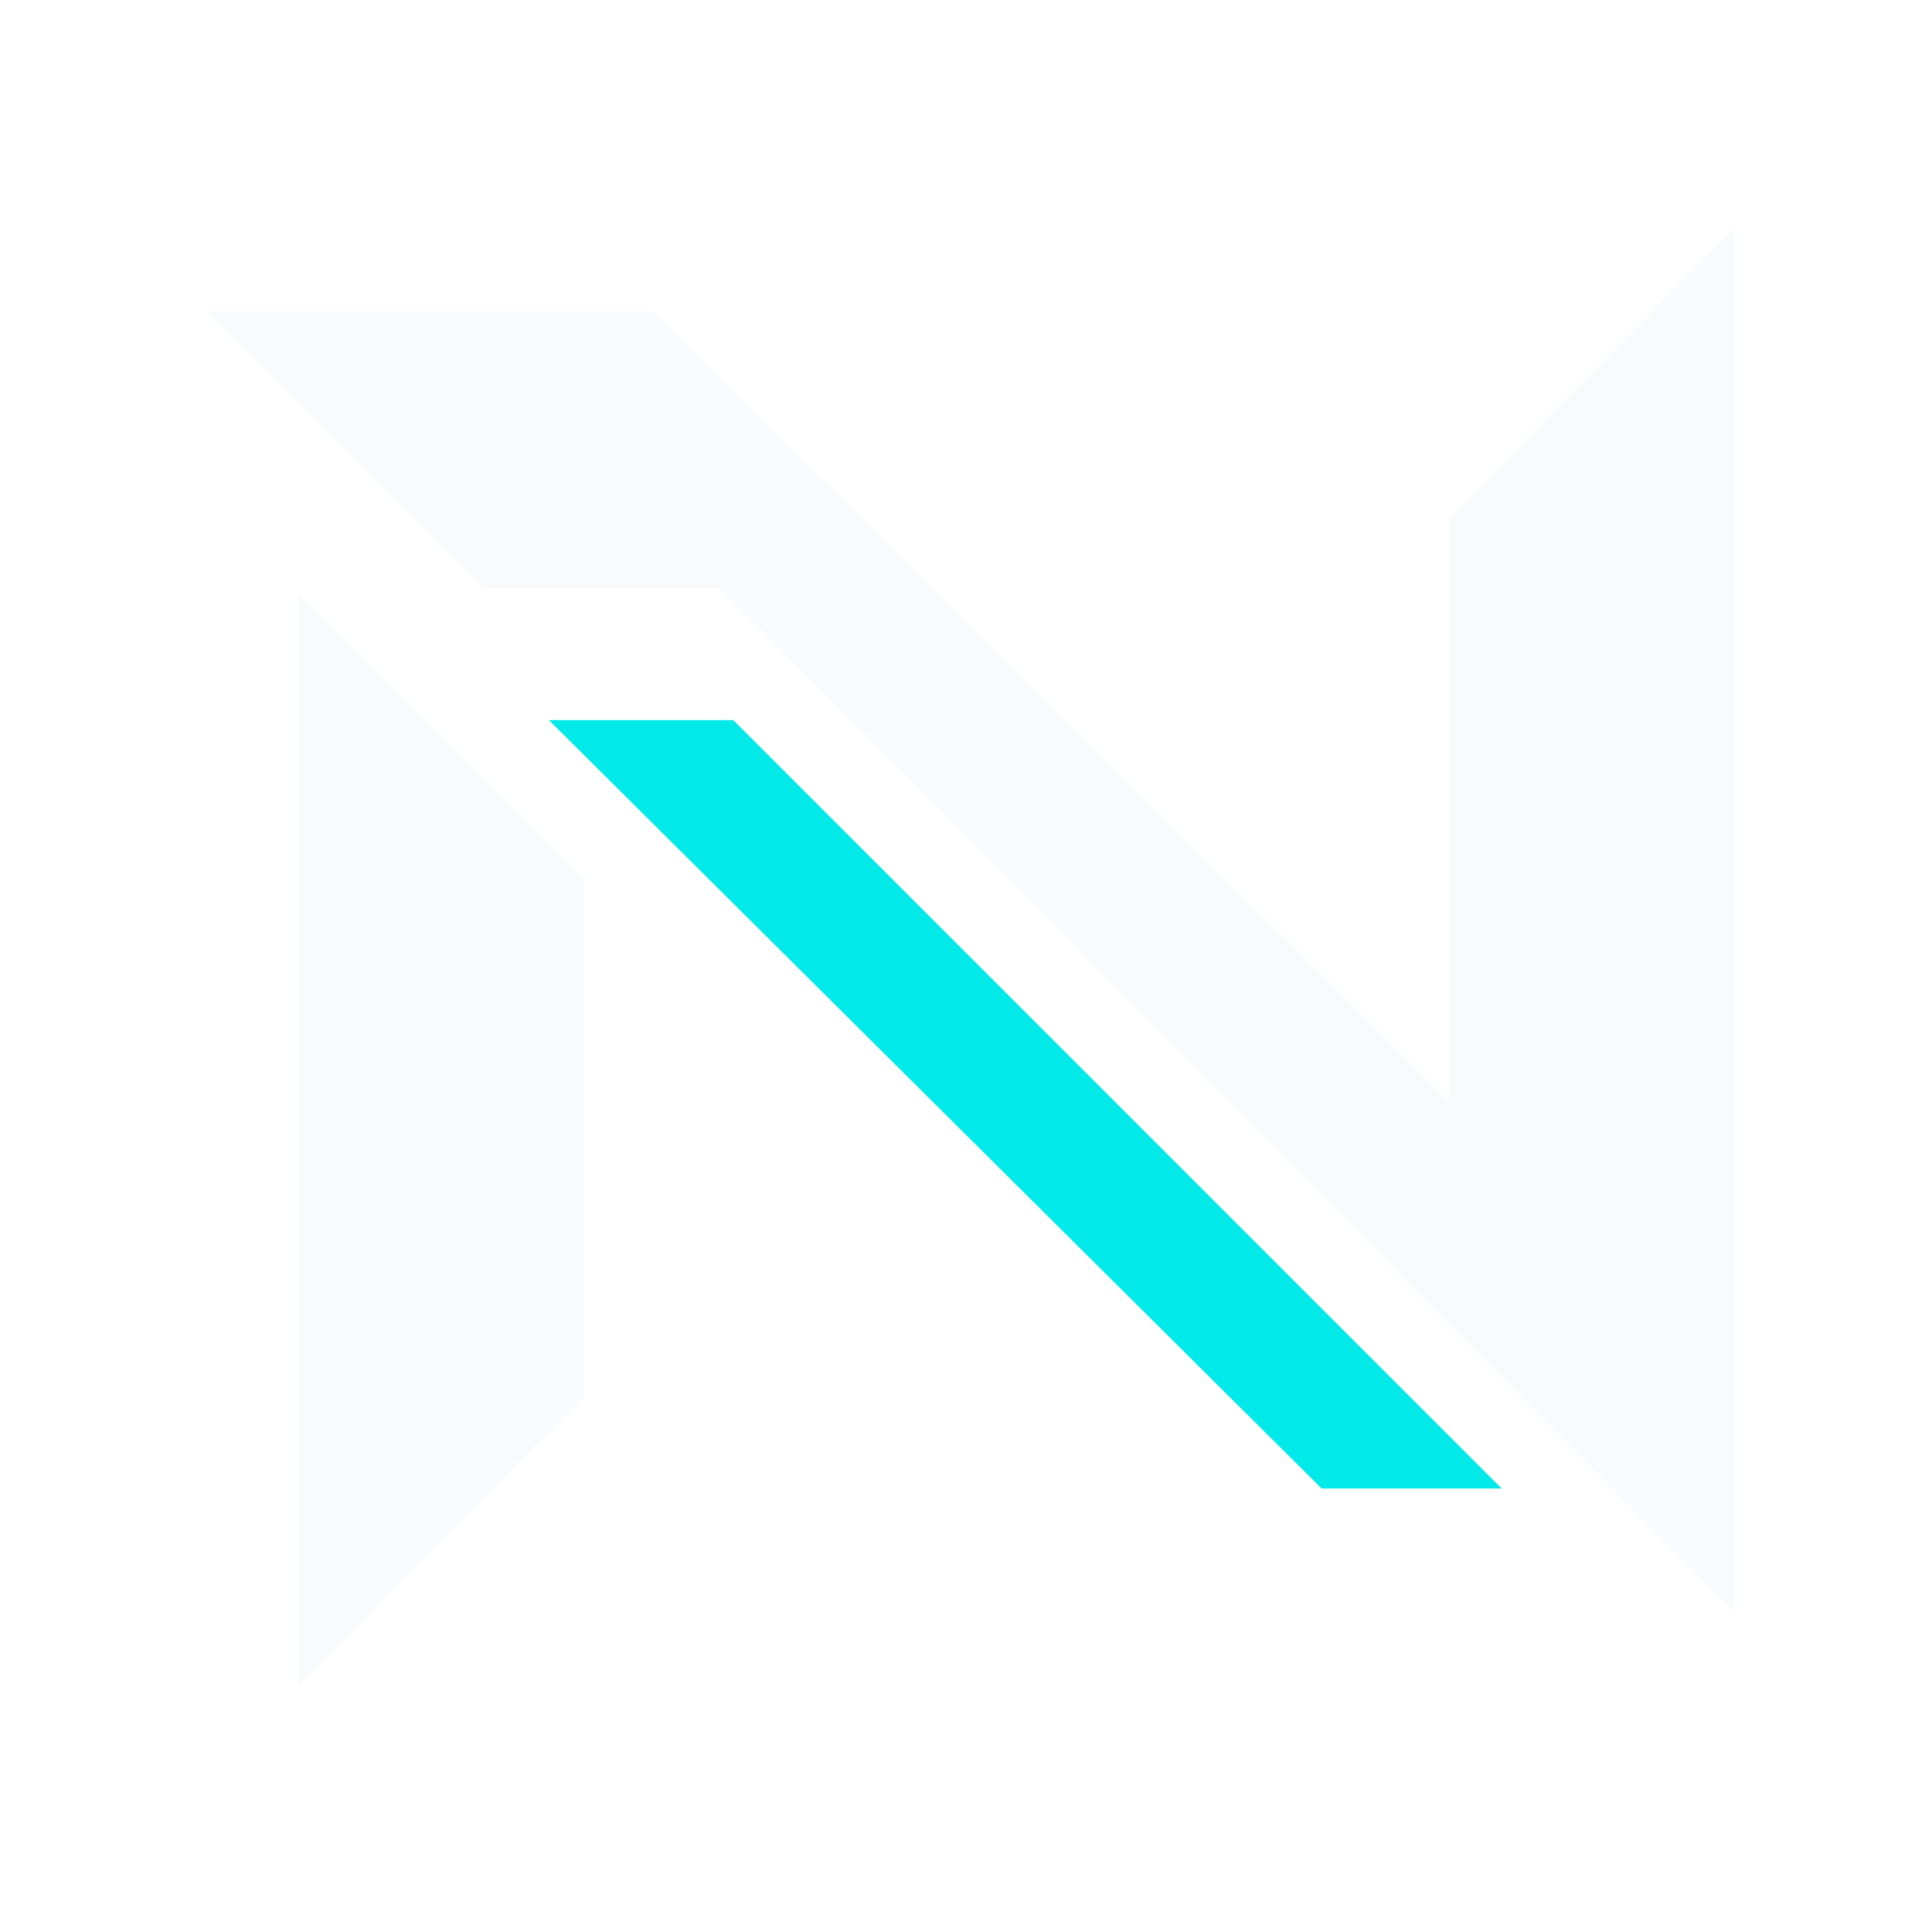
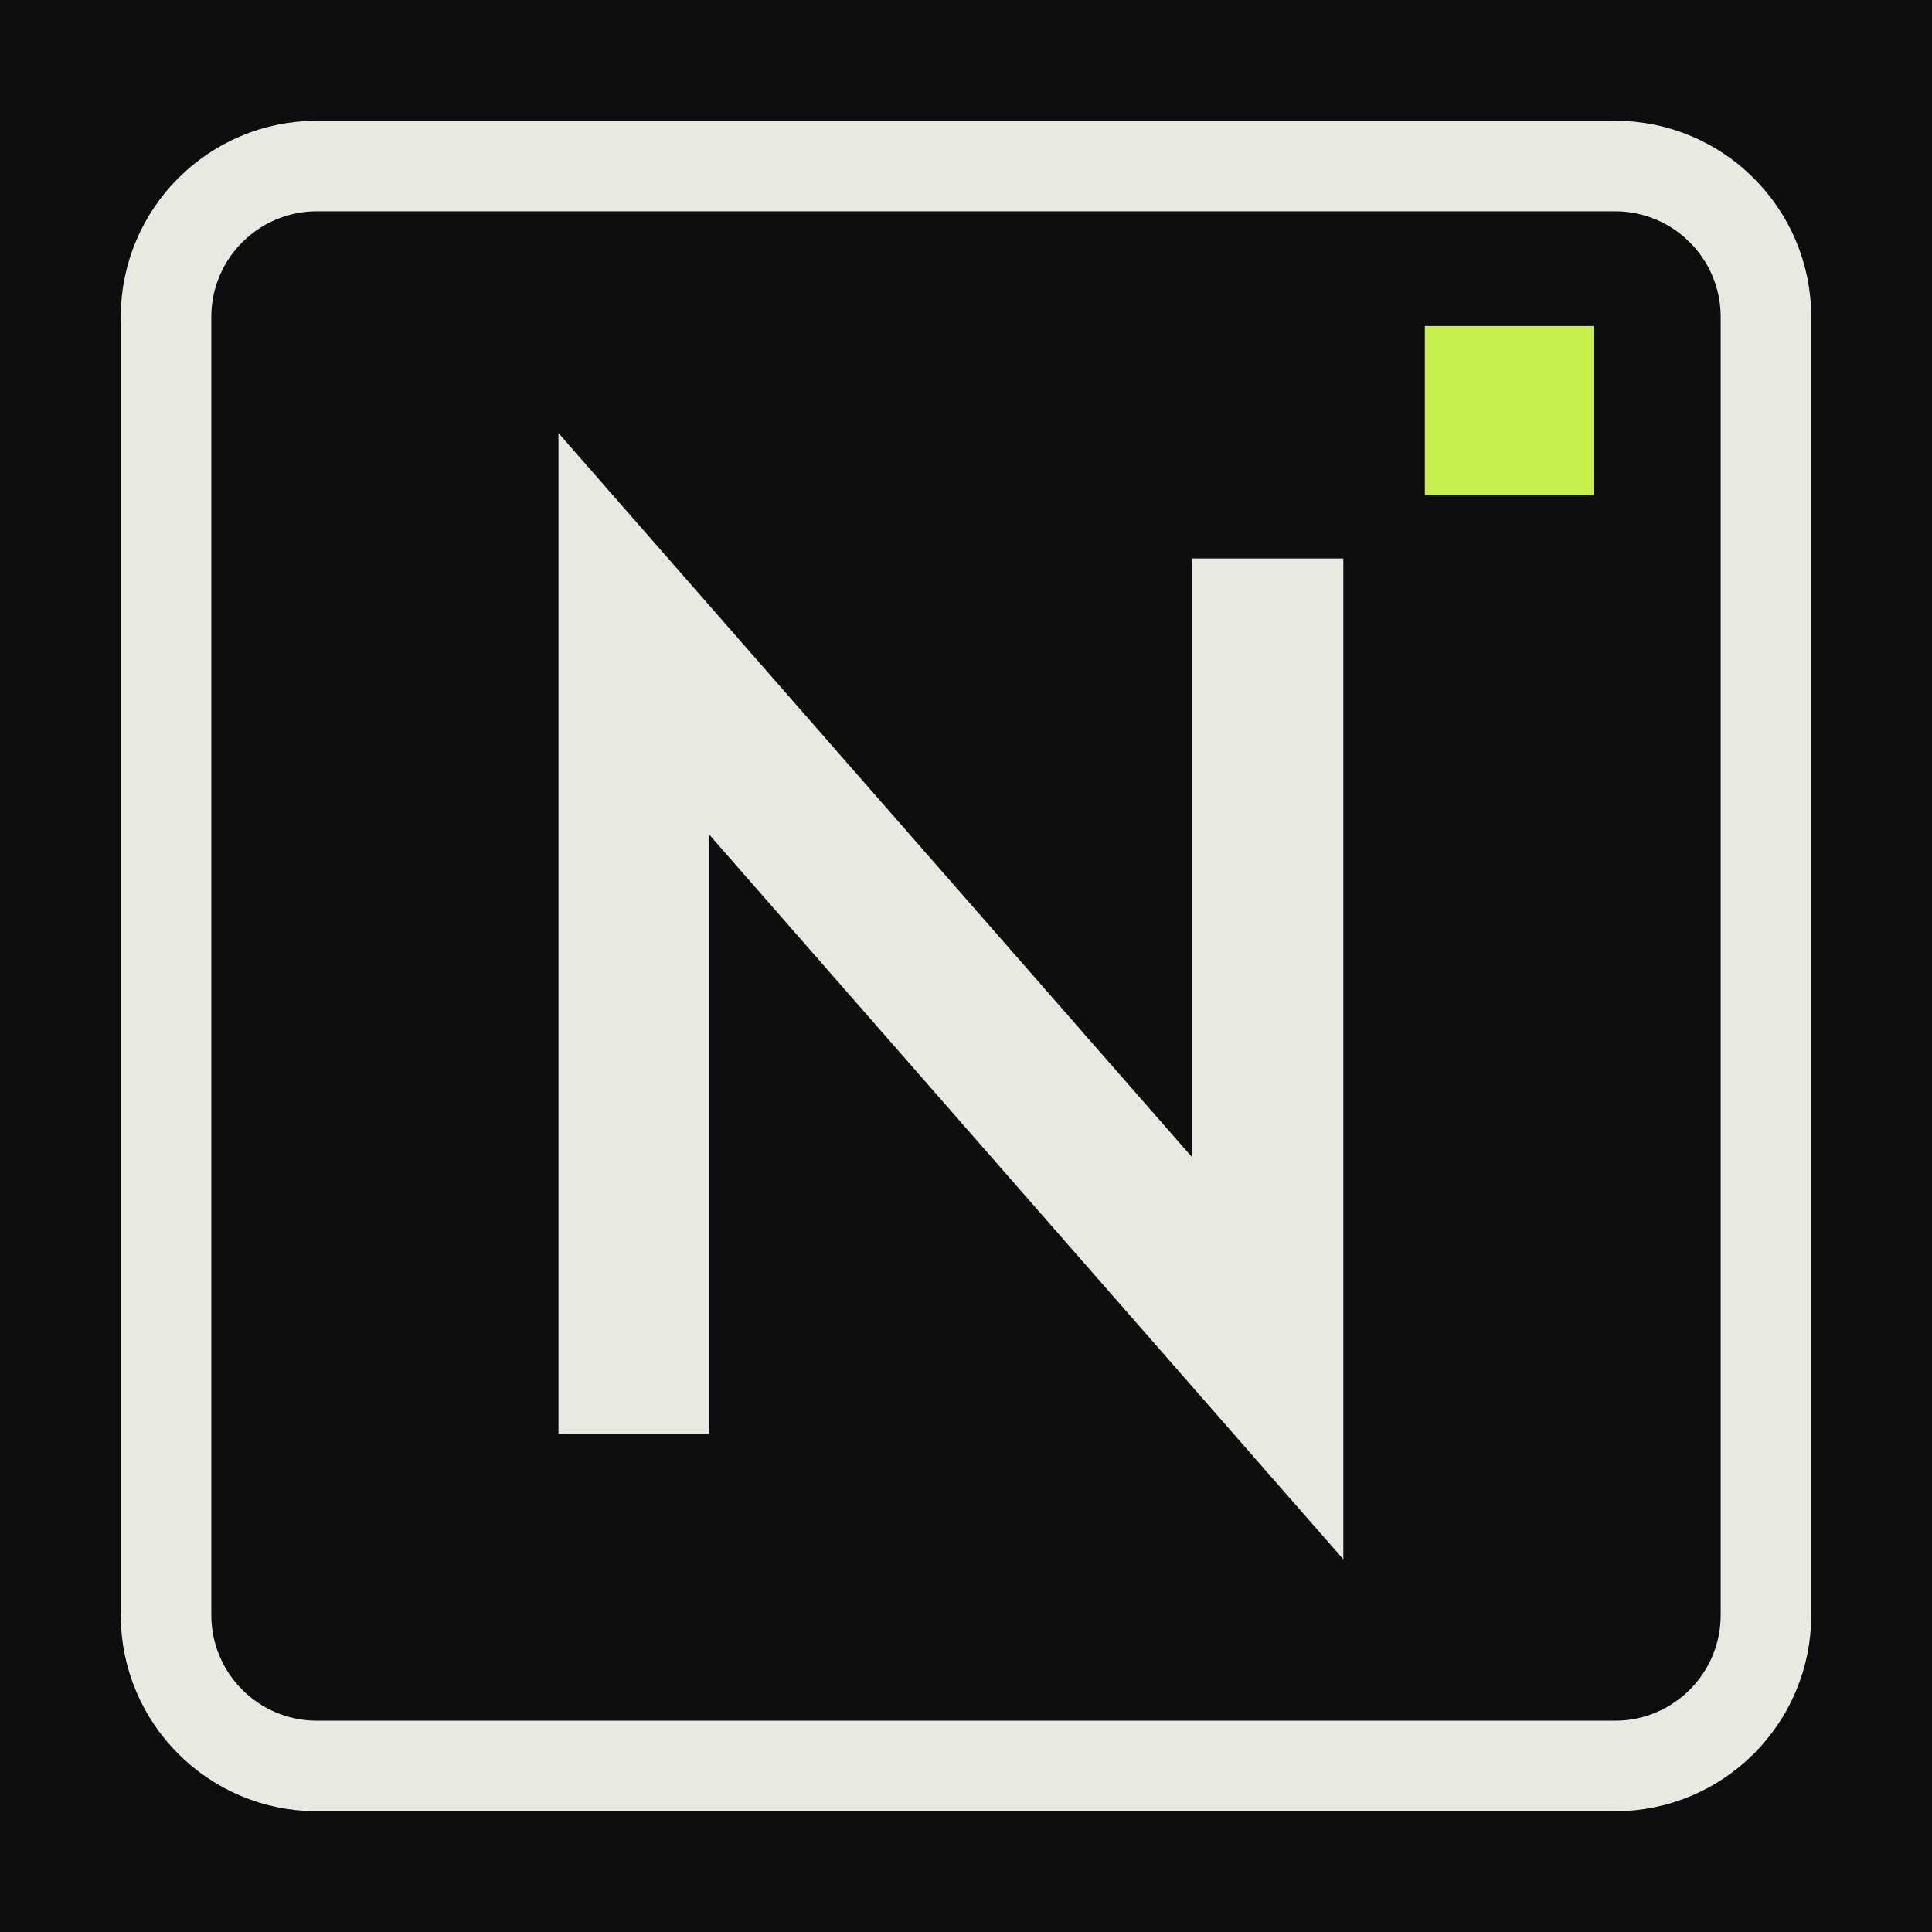
- <svg xmlns="http://www.w3.org/2000/svg" viewBox="0 0 440 440" role="img" aria-label="NEXUS icon">
-   <g transform="translate(-405 -320)">
-     <path fill="#F8FAFC" d="M452 391H554L735 571V438L800 372V687L569 454H515Z" />
-     <path fill="#F8FAFC" d="M473 455L538 520V638L473 704Z" />
-     <path fill="#02E9E9" d="M530 484H572L747 659H706Z" />
-   </g>
+ <svg xmlns="http://www.w3.org/2000/svg" viewBox="0 0 32 32" role="img" aria-label="NEXUS">
+   <rect width="32" height="32" fill="#0c0d0c" />
+   <rect x="2.75" y="2.75" width="26.5" height="26.5" rx="2.5" fill="none" stroke="#e8e9e3" stroke-width="1.5" />
+   <path d="M10.5 22.5v-12l10.5 12v-12" fill="none" stroke="#e8e9e3" stroke-width="2.5" stroke-linecap="square" stroke-linejoin="miter" />
+   <rect x="23.6" y="5.4" width="2.8" height="2.8" fill="#c6ee4f" />
</svg>
